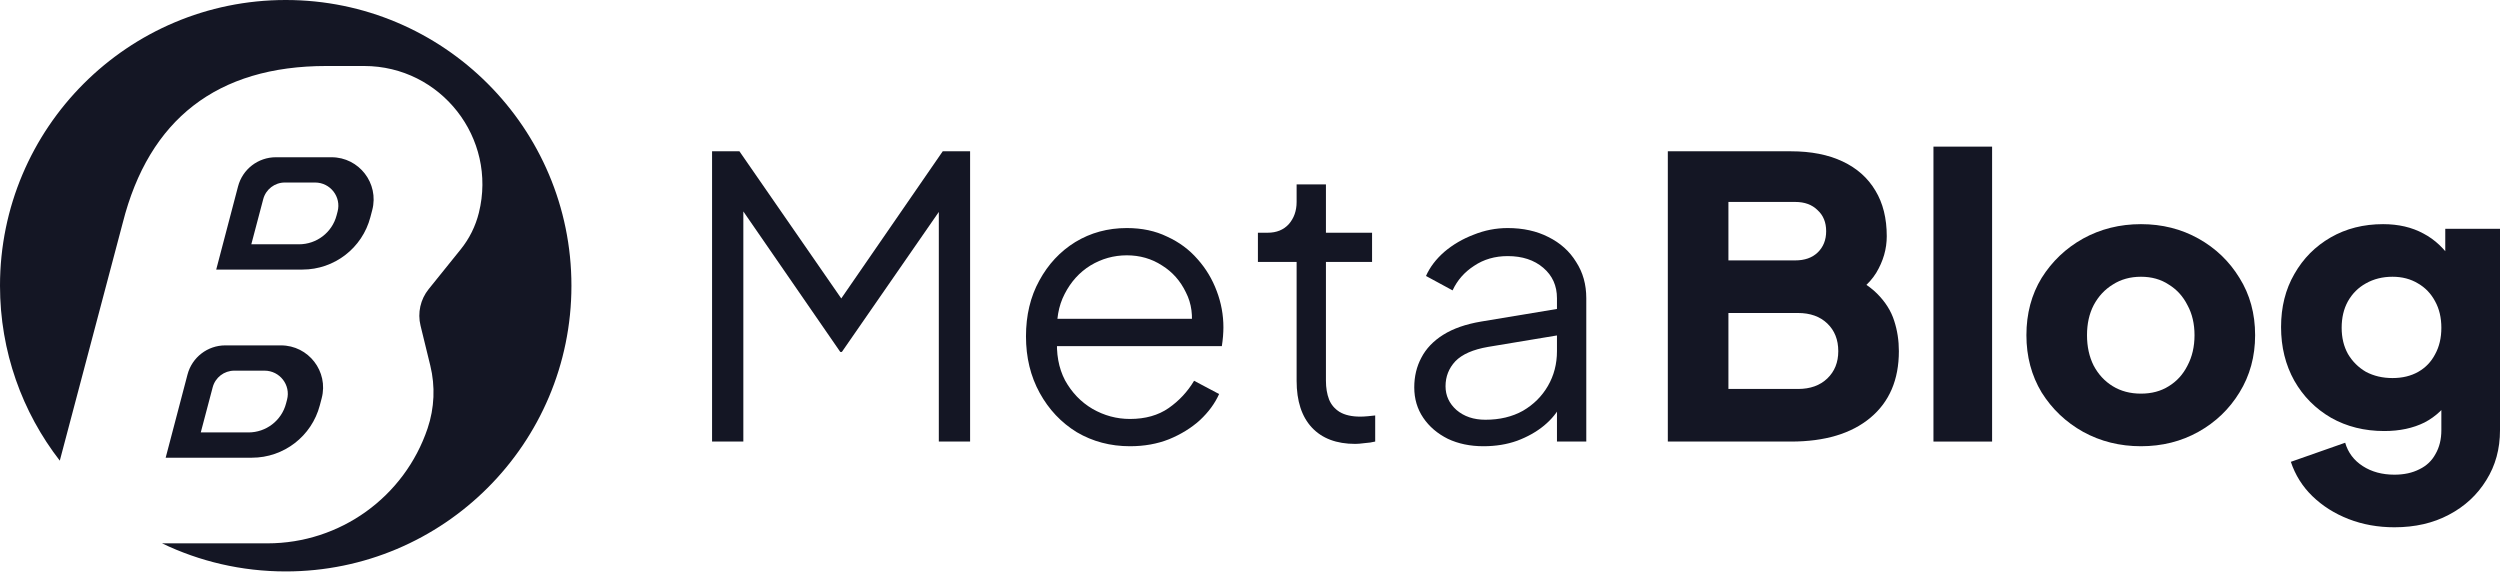
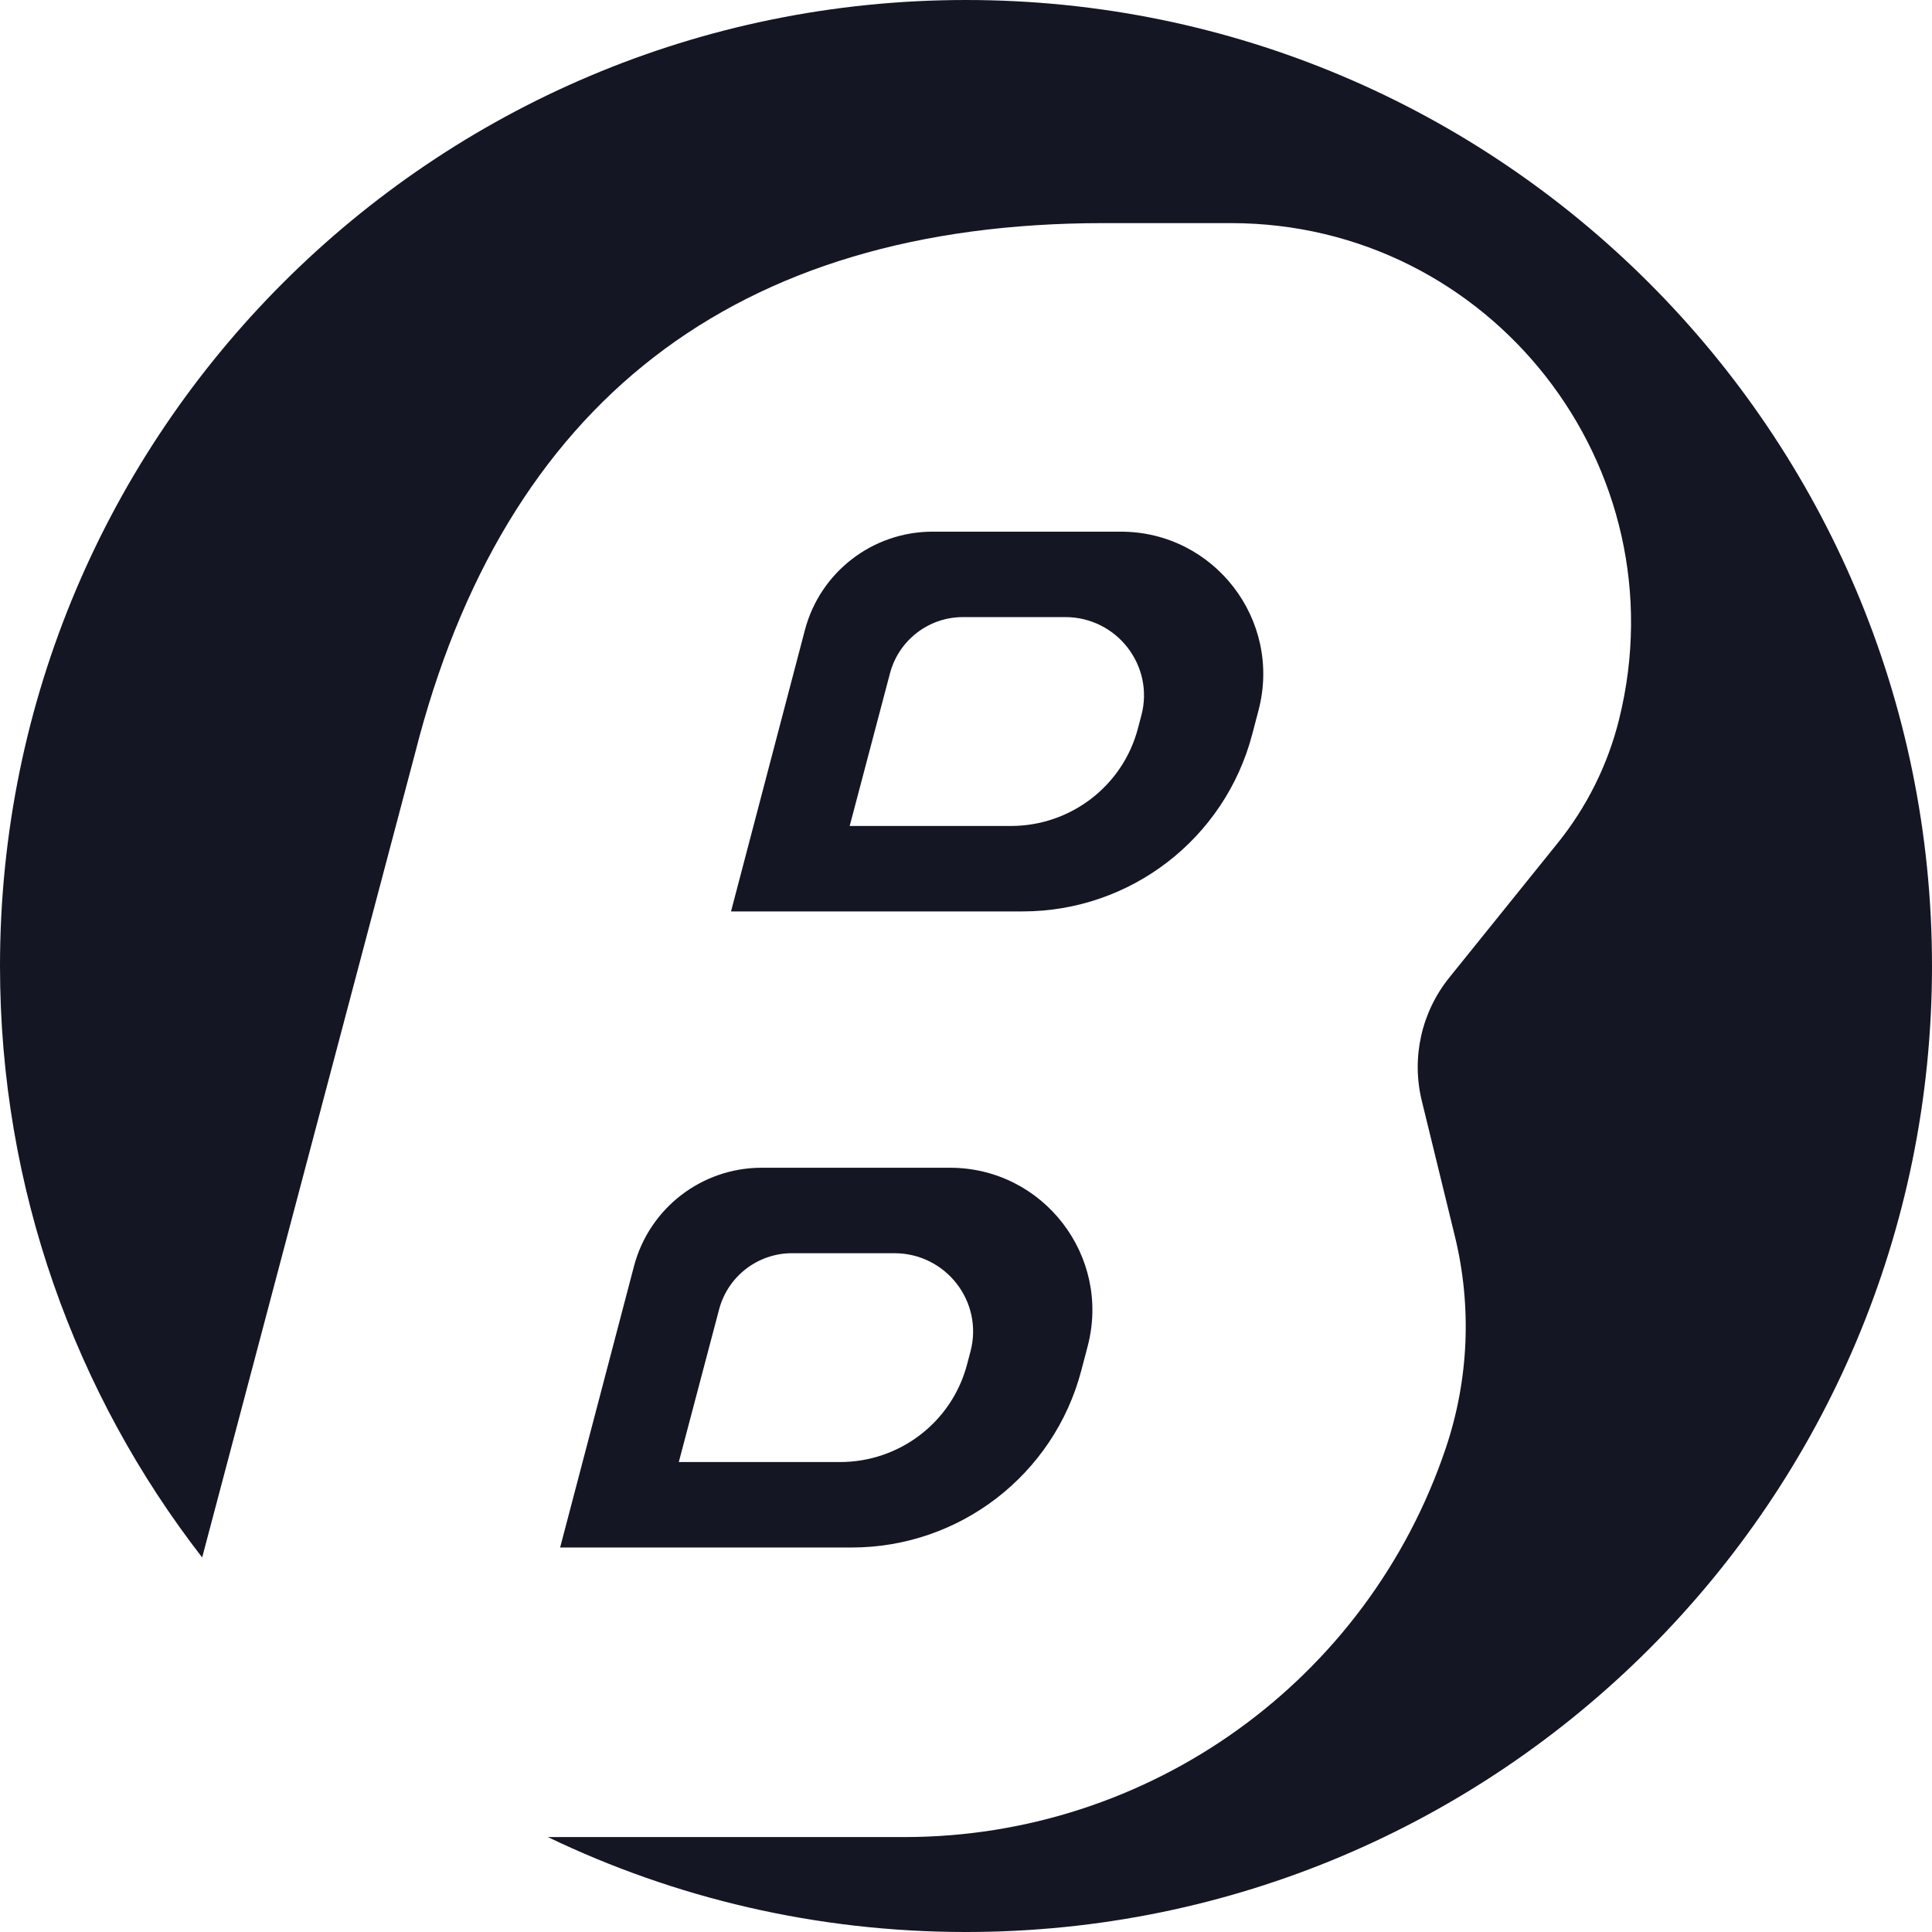
- <svg xmlns="http://www.w3.org/2000/svg" width="280" height="64" viewBox="0 0 280 64" fill="none">
-   <path d="M79.751 49.454V16.945H82.816L95.077 34.662H93.369L105.586 16.945H108.651V49.454H105.148V21.658L106.286 22.094L94.288 39.418H94.113L82.159 22.094L83.254 21.658V49.454H79.751Z" fill="#141624" />
-   <path d="M126.557 49.978C124.368 49.978 122.383 49.454 120.602 48.407C118.85 47.331 117.464 45.862 116.442 44C115.42 42.138 114.91 40.029 114.91 37.673C114.91 35.316 115.406 33.236 116.398 31.433C117.391 29.6 118.734 28.16 120.427 27.113C122.149 26.065 124.076 25.542 126.207 25.542C127.9 25.542 129.403 25.862 130.717 26.502C132.06 27.113 133.198 27.956 134.132 29.033C135.066 30.08 135.781 31.273 136.278 32.611C136.774 33.92 137.022 35.273 137.022 36.669C137.022 36.96 137.007 37.294 136.978 37.673C136.949 38.022 136.905 38.385 136.847 38.764H117.011V35.709H134.964L133.388 37.018C133.65 35.418 133.461 33.993 132.819 32.742C132.205 31.462 131.315 30.458 130.147 29.731C128.98 28.974 127.666 28.596 126.207 28.596C124.747 28.596 123.39 28.974 122.134 29.731C120.908 30.487 119.945 31.549 119.244 32.916C118.544 34.254 118.267 35.854 118.413 37.716C118.267 39.578 118.558 41.207 119.288 42.603C120.047 43.971 121.069 45.033 122.353 45.789C123.667 46.545 125.068 46.923 126.557 46.923C128.279 46.923 129.724 46.516 130.892 45.702C132.06 44.887 133.008 43.869 133.738 42.647L136.54 44.131C136.073 45.178 135.358 46.153 134.395 47.054C133.432 47.927 132.278 48.64 130.936 49.193C129.622 49.716 128.162 49.978 126.557 49.978Z" fill="#141624" />
-   <path d="M151.789 49.716C149.687 49.716 148.067 49.105 146.928 47.883C145.79 46.662 145.221 44.916 145.221 42.647V29.338H140.886V26.065H141.98C142.973 26.065 143.761 25.745 144.345 25.105C144.929 24.436 145.221 23.607 145.221 22.618V20.654H148.505V26.065H153.671V29.338H148.505V42.647C148.505 43.433 148.621 44.131 148.855 44.742C149.088 45.324 149.483 45.789 150.037 46.138C150.621 46.487 151.395 46.662 152.358 46.662C152.591 46.662 152.869 46.647 153.19 46.618C153.511 46.589 153.788 46.56 154.022 46.531V49.454C153.671 49.542 153.277 49.6 152.84 49.629C152.402 49.687 152.051 49.716 151.789 49.716Z" fill="#141624" />
-   <path d="M166.148 49.978C164.659 49.978 163.331 49.702 162.163 49.149C160.995 48.567 160.076 47.782 159.405 46.793C158.733 45.803 158.397 44.669 158.397 43.389C158.397 42.167 158.66 41.062 159.186 40.073C159.711 39.054 160.528 38.196 161.638 37.498C162.747 36.8 164.163 36.305 165.885 36.014L175.08 34.487V37.454L166.673 38.851C164.98 39.142 163.754 39.68 162.995 40.465C162.265 41.251 161.9 42.182 161.9 43.258C161.9 44.305 162.309 45.193 163.126 45.92C163.973 46.647 165.053 47.011 166.367 47.011C167.972 47.011 169.373 46.676 170.57 46.007C171.767 45.309 172.701 44.378 173.373 43.214C174.044 42.051 174.38 40.756 174.38 39.331V33.396C174.38 32 173.869 30.865 172.847 29.993C171.826 29.12 170.497 28.683 168.863 28.683C167.432 28.683 166.177 29.047 165.097 29.774C164.017 30.473 163.214 31.389 162.689 32.523L159.711 30.909C160.149 29.92 160.835 29.018 161.769 28.203C162.732 27.389 163.827 26.749 165.053 26.284C166.279 25.789 167.549 25.542 168.863 25.542C170.585 25.542 172.103 25.876 173.416 26.545C174.759 27.214 175.796 28.145 176.525 29.338C177.284 30.502 177.664 31.854 177.664 33.396V49.454H174.38V44.785L174.861 45.265C174.453 46.138 173.811 46.938 172.935 47.665C172.088 48.364 171.081 48.931 169.913 49.367C168.775 49.774 167.52 49.978 166.148 49.978Z" fill="#141624" />
-   <path d="M186.796 49.455V16.945H200.589C202.837 16.945 204.764 17.324 206.369 18.08C207.975 18.836 209.201 19.927 210.047 21.353C210.894 22.749 211.317 24.451 211.317 26.458C211.317 27.884 210.923 29.251 210.135 30.56C209.347 31.84 208.048 32.916 206.238 33.789V30.473C207.96 31.142 209.288 31.942 210.222 32.873C211.156 33.804 211.799 34.822 212.149 35.927C212.499 37.004 212.674 38.138 212.674 39.331C212.674 42.531 211.609 45.018 209.478 46.793C207.347 48.567 204.384 49.455 200.589 49.455H186.796ZM193.583 43.564H201.377C202.749 43.564 203.844 43.171 204.661 42.386C205.479 41.6 205.887 40.582 205.887 39.331C205.887 38.051 205.479 37.018 204.661 36.233C203.844 35.447 202.749 35.055 201.377 35.055H193.583V43.564ZM193.583 29.164H201.071C202.122 29.164 202.954 28.873 203.567 28.291C204.209 27.68 204.53 26.88 204.53 25.891C204.53 24.902 204.209 24.116 203.567 23.535C202.954 22.924 202.122 22.618 201.071 22.618H193.583V29.164Z" fill="#141624" />
-   <path d="M216.547 49.455V16.422H223.115V49.455H216.547Z" fill="#141624" />
-   <path d="M239.787 49.978C237.423 49.978 235.263 49.44 233.307 48.364C231.38 47.287 229.833 45.818 228.665 43.956C227.527 42.066 226.958 39.927 226.958 37.542C226.958 35.127 227.527 32.989 228.665 31.127C229.833 29.265 231.38 27.796 233.307 26.72C235.263 25.644 237.423 25.105 239.787 25.105C242.152 25.105 244.297 25.644 246.224 26.72C248.151 27.796 249.683 29.265 250.822 31.127C251.989 32.989 252.573 35.127 252.573 37.542C252.573 39.927 251.989 42.066 250.822 43.956C249.683 45.818 248.151 47.287 246.224 48.364C244.297 49.44 242.152 49.978 239.787 49.978ZM239.787 44.087C240.984 44.087 242.02 43.811 242.896 43.258C243.801 42.706 244.502 41.935 244.998 40.946C245.523 39.956 245.786 38.822 245.786 37.542C245.786 36.262 245.523 35.142 244.998 34.182C244.502 33.193 243.801 32.422 242.896 31.869C242.02 31.287 240.984 30.996 239.787 30.996C238.59 30.996 237.54 31.287 236.635 31.869C235.73 32.422 235.014 33.193 234.489 34.182C233.993 35.142 233.745 36.262 233.745 37.542C233.745 38.822 233.993 39.956 234.489 40.946C235.014 41.935 235.73 42.706 236.635 43.258C237.54 43.811 238.59 44.087 239.787 44.087Z" fill="#141624" />
-   <path d="M268.177 59.055C266.338 59.055 264.631 58.749 263.054 58.138C261.478 57.527 260.121 56.669 258.982 55.564C257.873 54.487 257.07 53.207 256.574 51.724L262.66 49.586C262.981 50.691 263.638 51.564 264.631 52.204C265.623 52.844 266.805 53.164 268.177 53.164C269.258 53.164 270.192 52.96 270.98 52.553C271.768 52.175 272.366 51.607 272.775 50.851C273.213 50.095 273.432 49.207 273.432 48.189V42.735L274.702 44.306C273.884 45.644 272.834 46.647 271.549 47.316C270.265 47.956 268.761 48.276 267.039 48.276C264.82 48.276 262.835 47.782 261.084 46.793C259.332 45.775 257.96 44.393 256.968 42.647C255.975 40.873 255.479 38.865 255.479 36.626C255.479 34.386 255.975 32.407 256.968 30.691C257.96 28.945 259.318 27.578 261.04 26.589C262.762 25.6 264.718 25.105 266.908 25.105C268.63 25.105 270.133 25.455 271.418 26.153C272.702 26.822 273.797 27.855 274.702 29.251L273.87 30.822V25.629H280V48.189C280 50.284 279.489 52.145 278.467 53.775C277.446 55.433 276.045 56.727 274.264 57.658C272.512 58.589 270.484 59.055 268.177 59.055ZM267.959 42.342C269.068 42.342 270.031 42.109 270.848 41.644C271.666 41.178 272.293 40.524 272.731 39.68C273.198 38.836 273.432 37.847 273.432 36.713C273.432 35.578 273.198 34.589 272.731 33.745C272.264 32.873 271.622 32.204 270.805 31.738C269.987 31.244 269.039 30.996 267.959 30.996C266.849 30.996 265.857 31.244 264.981 31.738C264.134 32.204 263.463 32.873 262.967 33.745C262.5 34.589 262.266 35.578 262.266 36.713C262.266 37.818 262.5 38.793 262.967 39.636C263.463 40.48 264.134 41.149 264.981 41.644C265.857 42.109 266.849 42.342 267.959 42.342Z" fill="#141624" />
+ <svg xmlns="http://www.w3.org/2000/svg" width="36" height="36" viewBox="0 0 64 64" fill="none">
  <path d="M32 64C49.673 64 64 49.673 64 32C64 14.327 49.673 0 32 0C14.327 0 0 14.327 0 32C0 39.381 2.499 46.179 6.697 51.593L13.752 24.942C16.688 13.375 24.312 7.391 36.554 7.391H40.775C49.384 7.391 55.707 15.472 53.635 23.828C53.264 25.327 52.569 26.726 51.6 27.928L48.008 32.386C47.086 33.53 46.75 35.039 47.099 36.466L48.194 40.949C48.761 43.269 48.657 45.703 47.895 47.967C45.303 55.668 38.085 60.855 29.959 60.855H18.149C22.34 62.871 27.038 64 32 64Z" fill="#141624" />
  <path fill-rule="evenodd" clip-rule="evenodd" d="M31.467 38.683H25.232C23.244 38.683 21.506 40.024 21.001 41.947L18.555 51.263H28.215C31.789 51.263 34.913 48.853 35.82 45.397L36.03 44.598C36.815 41.608 34.559 38.683 31.467 38.683ZM29.626 41.514H26.238C25.103 41.514 24.111 42.278 23.821 43.376L22.486 48.432H27.828C29.804 48.432 31.531 47.107 32.033 45.206L32.149 44.767C32.583 43.122 31.336 41.514 29.626 41.514Z" fill="#141624" />
  <path fill-rule="evenodd" clip-rule="evenodd" d="M26.662 20.876C27.166 18.953 28.905 17.612 30.893 17.612H37.128C40.219 17.612 42.475 20.536 41.691 23.527L41.481 24.326C40.574 27.782 37.45 30.192 33.876 30.192H24.216L26.662 20.876ZM29.482 22.304C29.772 21.207 30.764 20.442 31.899 20.442H35.287C36.997 20.442 38.244 22.051 37.81 23.696L37.694 24.135C37.192 26.036 35.465 27.361 33.489 27.361H28.147L29.482 22.304Z" fill="#141624" />
</svg>
